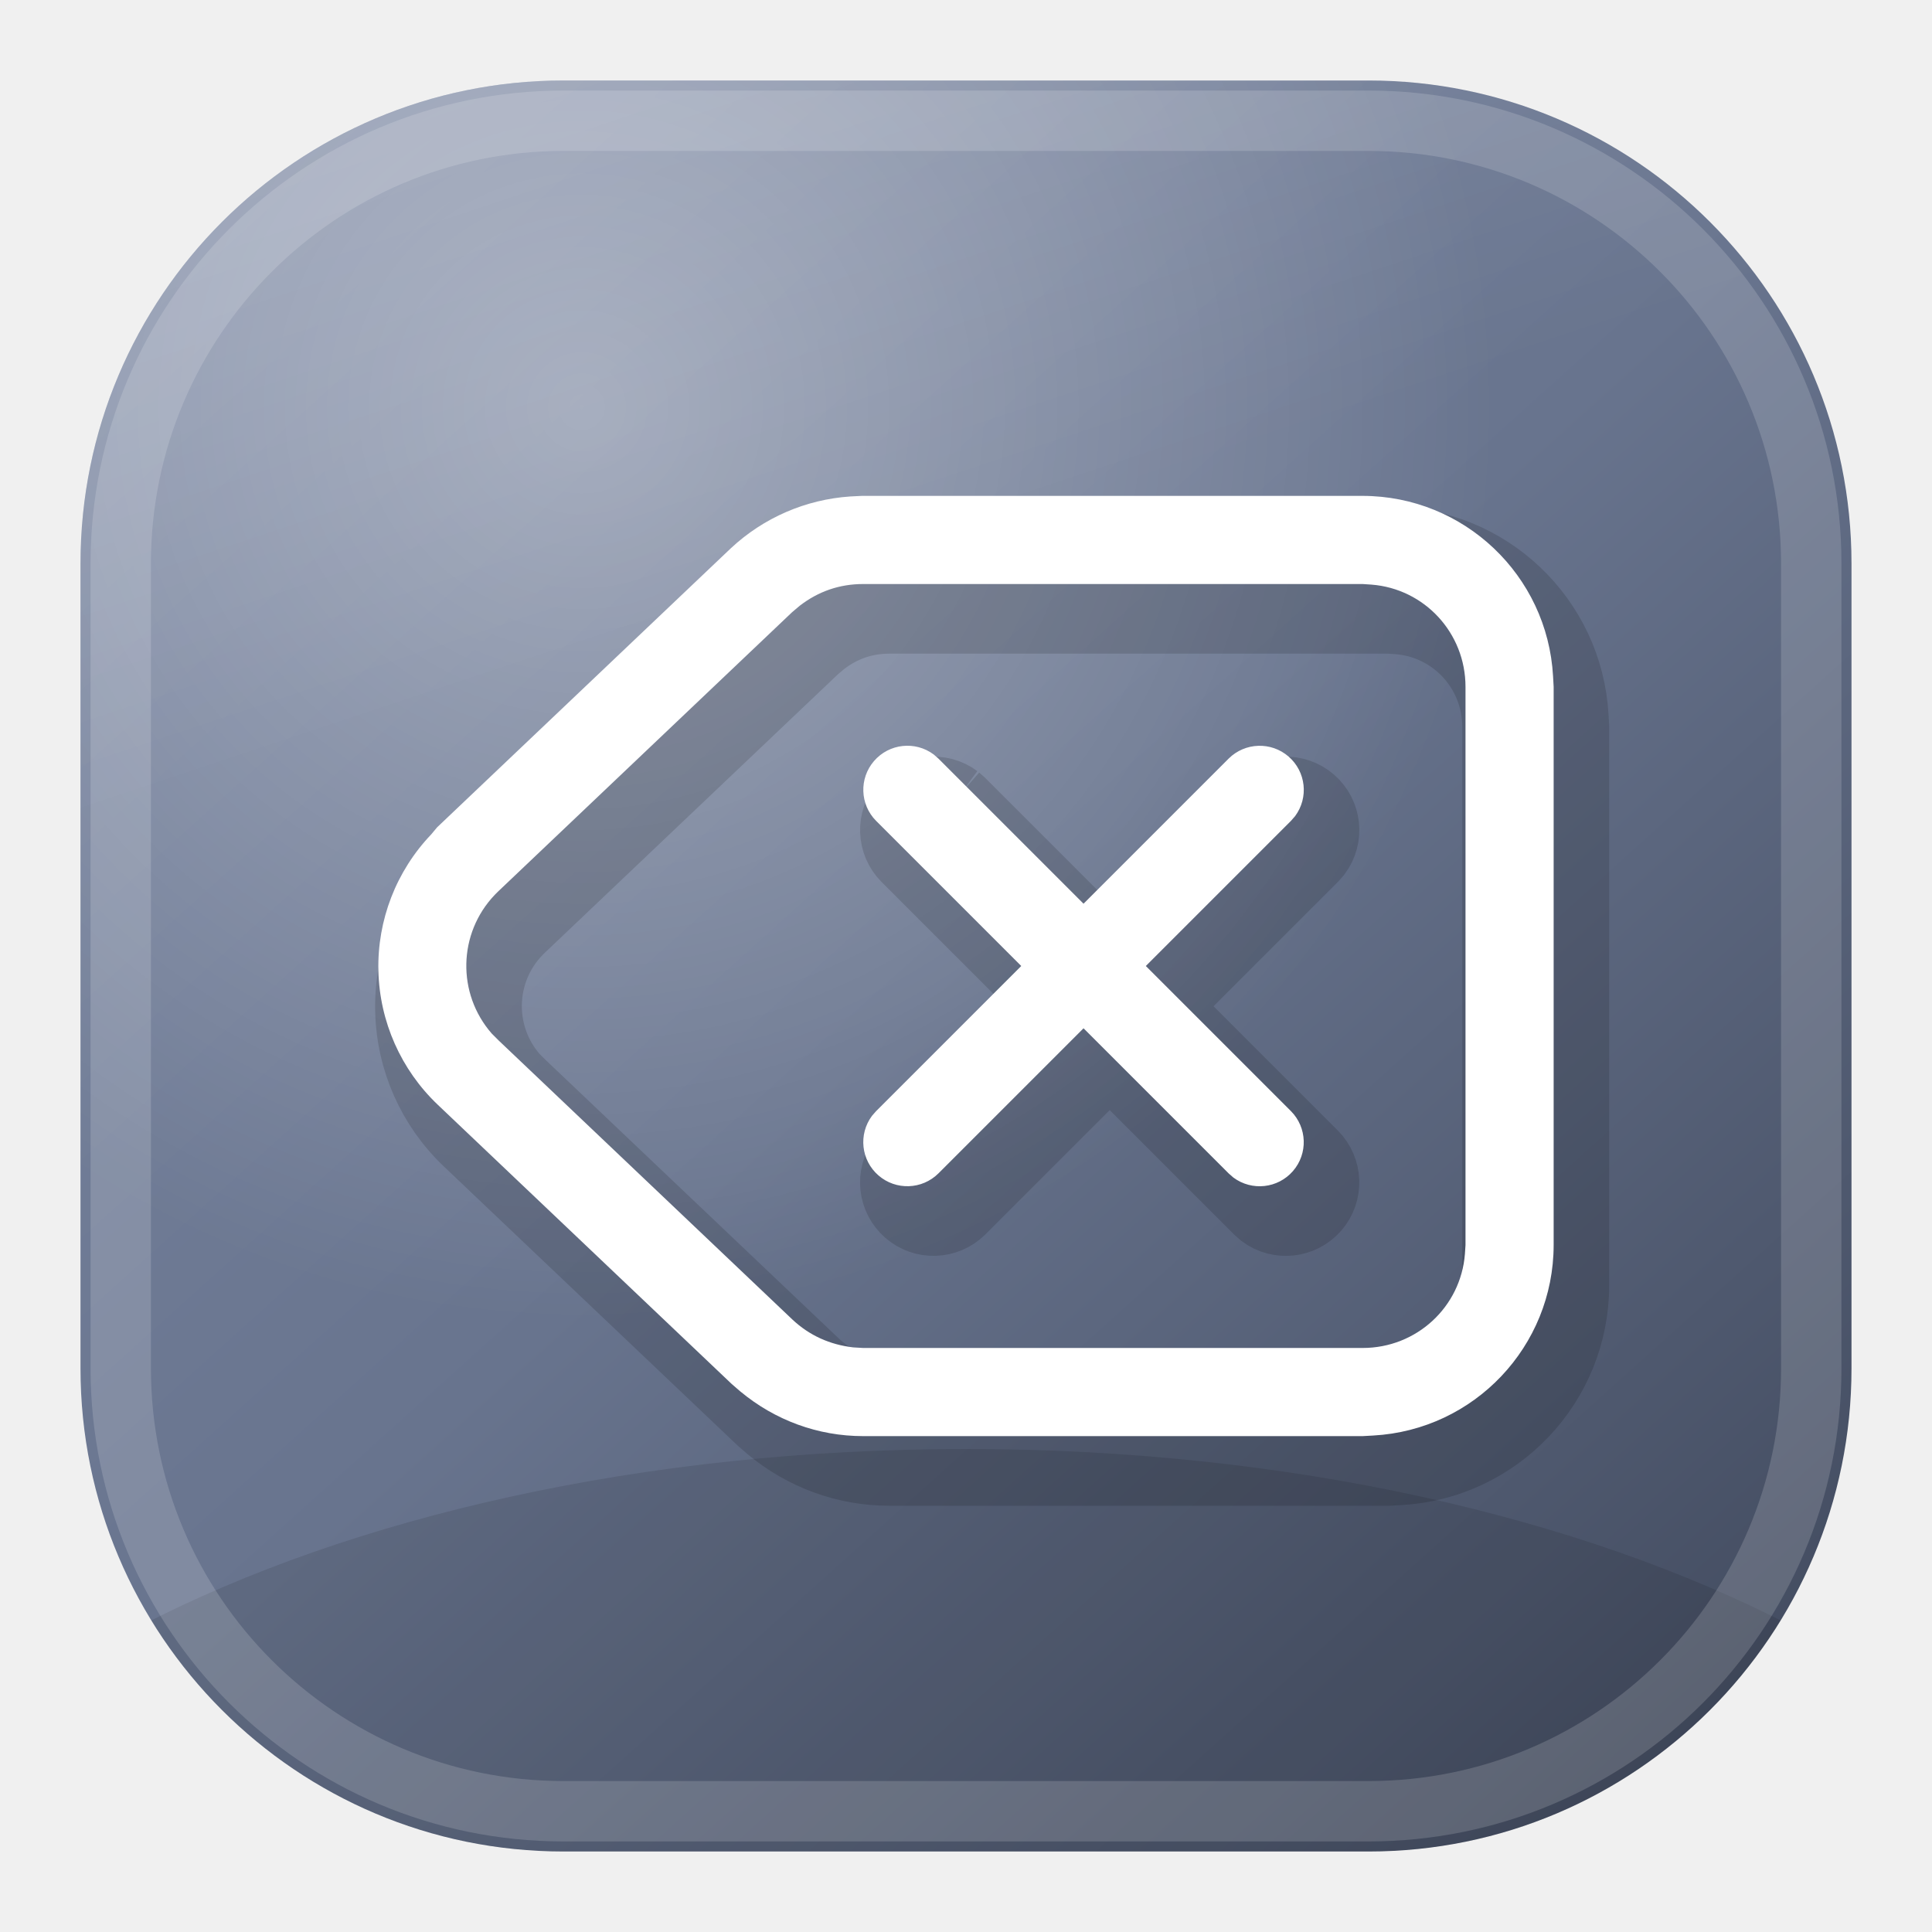
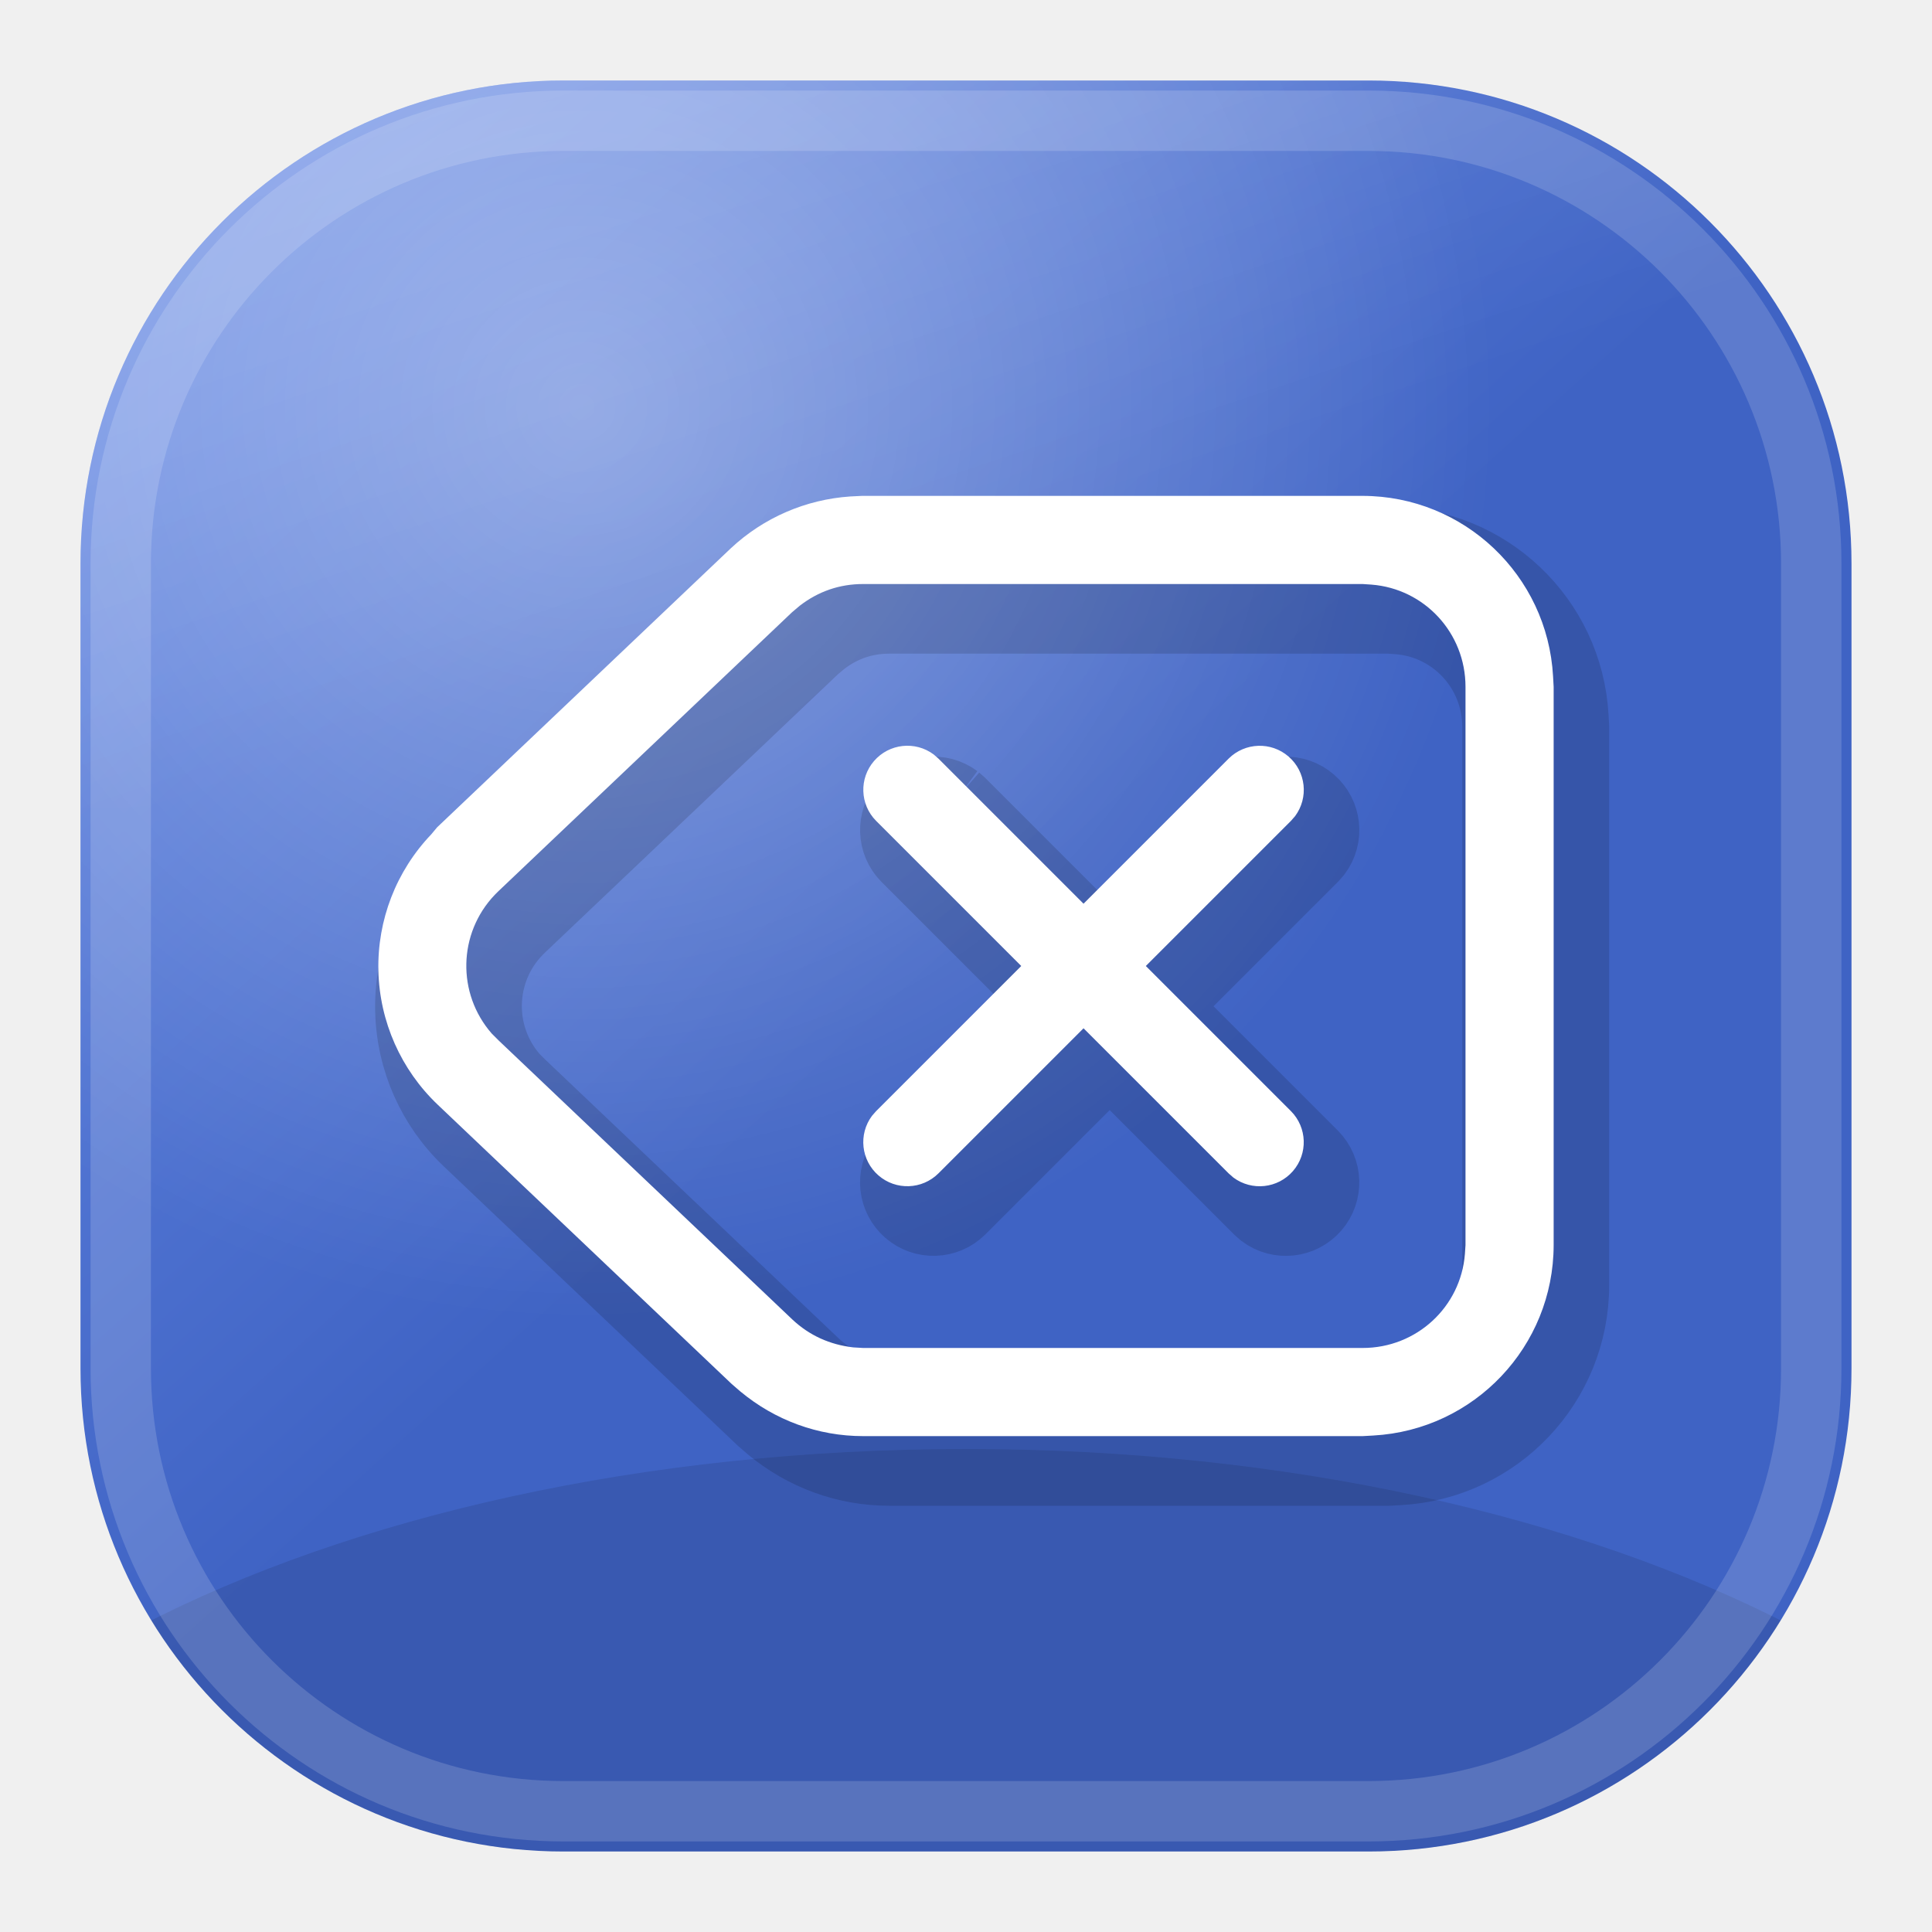
<svg xmlns="http://www.w3.org/2000/svg" viewBox="0 0 96 96">
  <defs>
    <linearGradient id="gic_keypad_delete" x1="0" y1="0" x2=".9" y2="1">
-       <stop offset="0" stop-color="#7D89A4" />
-       <stop offset=".52" stop-color="#68748E" />
-       <stop offset="1" stop-color="#424B5F" />
+       <stop offset="0" stop-color="#6C8FE8" />
+       <stop offset=".52" stop-color="#3F63C4" />
+       <stop offset="1" stop-color="#3F63C4" />
    </linearGradient>
    <radialGradient id="ric_keypad_delete" cx=".28" cy=".18" r=".95">
      <stop offset="0" stop-color="#FFFFFF" stop-opacity=".34" />
      <stop offset=".55" stop-color="#FFFFFF" stop-opacity="0" />
    </radialGradient>
    <linearGradient id="sic_keypad_delete" x1="0" y1="0" x2="0" y2="1">
      <stop offset="0" stop-color="#FFFFFF" stop-opacity=".26" />
      <stop offset="1" stop-color="#FFFFFF" stop-opacity="0" />
    </linearGradient>
    <clipPath id="cic_keypad_delete">
      <rect x="4" y="4" width="88" height="88" rx="24" />
    </clipPath>
  </defs>
  <rect x="4" y="4" width="88" height="88" rx="24" fill="url(#gic_keypad_delete)" />
  <g clip-path="url(#cic_keypad_delete)">
    <rect x="4" y="4" width="88" height="88" fill="url(#ric_keypad_delete)" />
    <rect x="-26" y="-40" width="152" height="66" rx="33" transform="rotate(-19 48 8)" fill="url(#sic_keypad_delete)" />
    <ellipse cx="48" cy="102" rx="58" ry="30" fill="#000000" opacity=".10" />
    <rect x="6" y="6" width="84" height="84" rx="22" fill="none" stroke="#FFFFFF" stroke-opacity=".16" stroke-width="3" />
  </g>
  <g transform="translate(14.26 14.96) scale(2.920)" fill="#000" stroke="#000" opacity=".14">
    <path d="M18.75 4a3.25 3.25 0 0 1 3.24 3.07l.01.18v9.5a3.25 3.25 0 0 1-3.07 3.24l-.18.01h-8.5c-.77 0-1.5-.27-2.09-.76l-.15-.13-5-4.75a3.25 3.25 0 0 1-.11-4.6L3 9.64l5-4.75a3.3 3.3 0 0 1 2.03-.88l.2-.01zm0 1.5h-8.5q-.6 0-1.08.37l-.13.11-5 4.75-.06.06a1.75 1.75 0 0 0-.05 2.36l.12.12 5 4.75q.43.4 1.03.47l.17.01h8.5c.92 0 1.67-.7 1.74-1.6l.01-.15v-9.5c0-.92-.7-1.67-1.6-1.74zm-7.3 2.9.08.07L14 10.94l2.47-2.47a.75.75 0 0 1 1.13.98l-.07.08L15.06 12l2.47 2.47a.75.75 0 0 1-.98 1.13l-.08-.07L14 13.06l-2.47 2.47a.75.75 0 0 1-1.13-.98l.07-.08L12.94 12l-2.47-2.47a.75.75 0 0 1 .98-1.13" />
  </g>
  <g transform="translate(12.96 12.96) scale(2.920)" fill="#FFF" stroke="none">
    <path d="M18.75 4a3.25 3.25 0 0 1 3.24 3.07l.01.18v9.5a3.25 3.25 0 0 1-3.07 3.24l-.18.01h-8.5c-.77 0-1.5-.27-2.09-.76l-.15-.13-5-4.75a3.25 3.25 0 0 1-.11-4.6L3 9.64l5-4.75a3.3 3.3 0 0 1 2.03-.88l.2-.01zm0 1.5h-8.5q-.6 0-1.08.37l-.13.11-5 4.75-.06.06a1.75 1.75 0 0 0-.05 2.36l.12.12 5 4.75q.43.4 1.03.47l.17.01h8.5c.92 0 1.67-.7 1.74-1.6l.01-.15v-9.5c0-.92-.7-1.67-1.6-1.74zm-7.3 2.9.08.07L14 10.94l2.47-2.47a.75.75 0 0 1 1.13.98l-.07.08L15.06 12l2.47 2.47a.75.75 0 0 1-.98 1.13l-.08-.07L14 13.06l-2.47 2.47a.75.75 0 0 1-1.13-.98l.07-.08L12.94 12l-2.47-2.47a.75.75 0 0 1 .98-1.13" />
  </g>
</svg>
